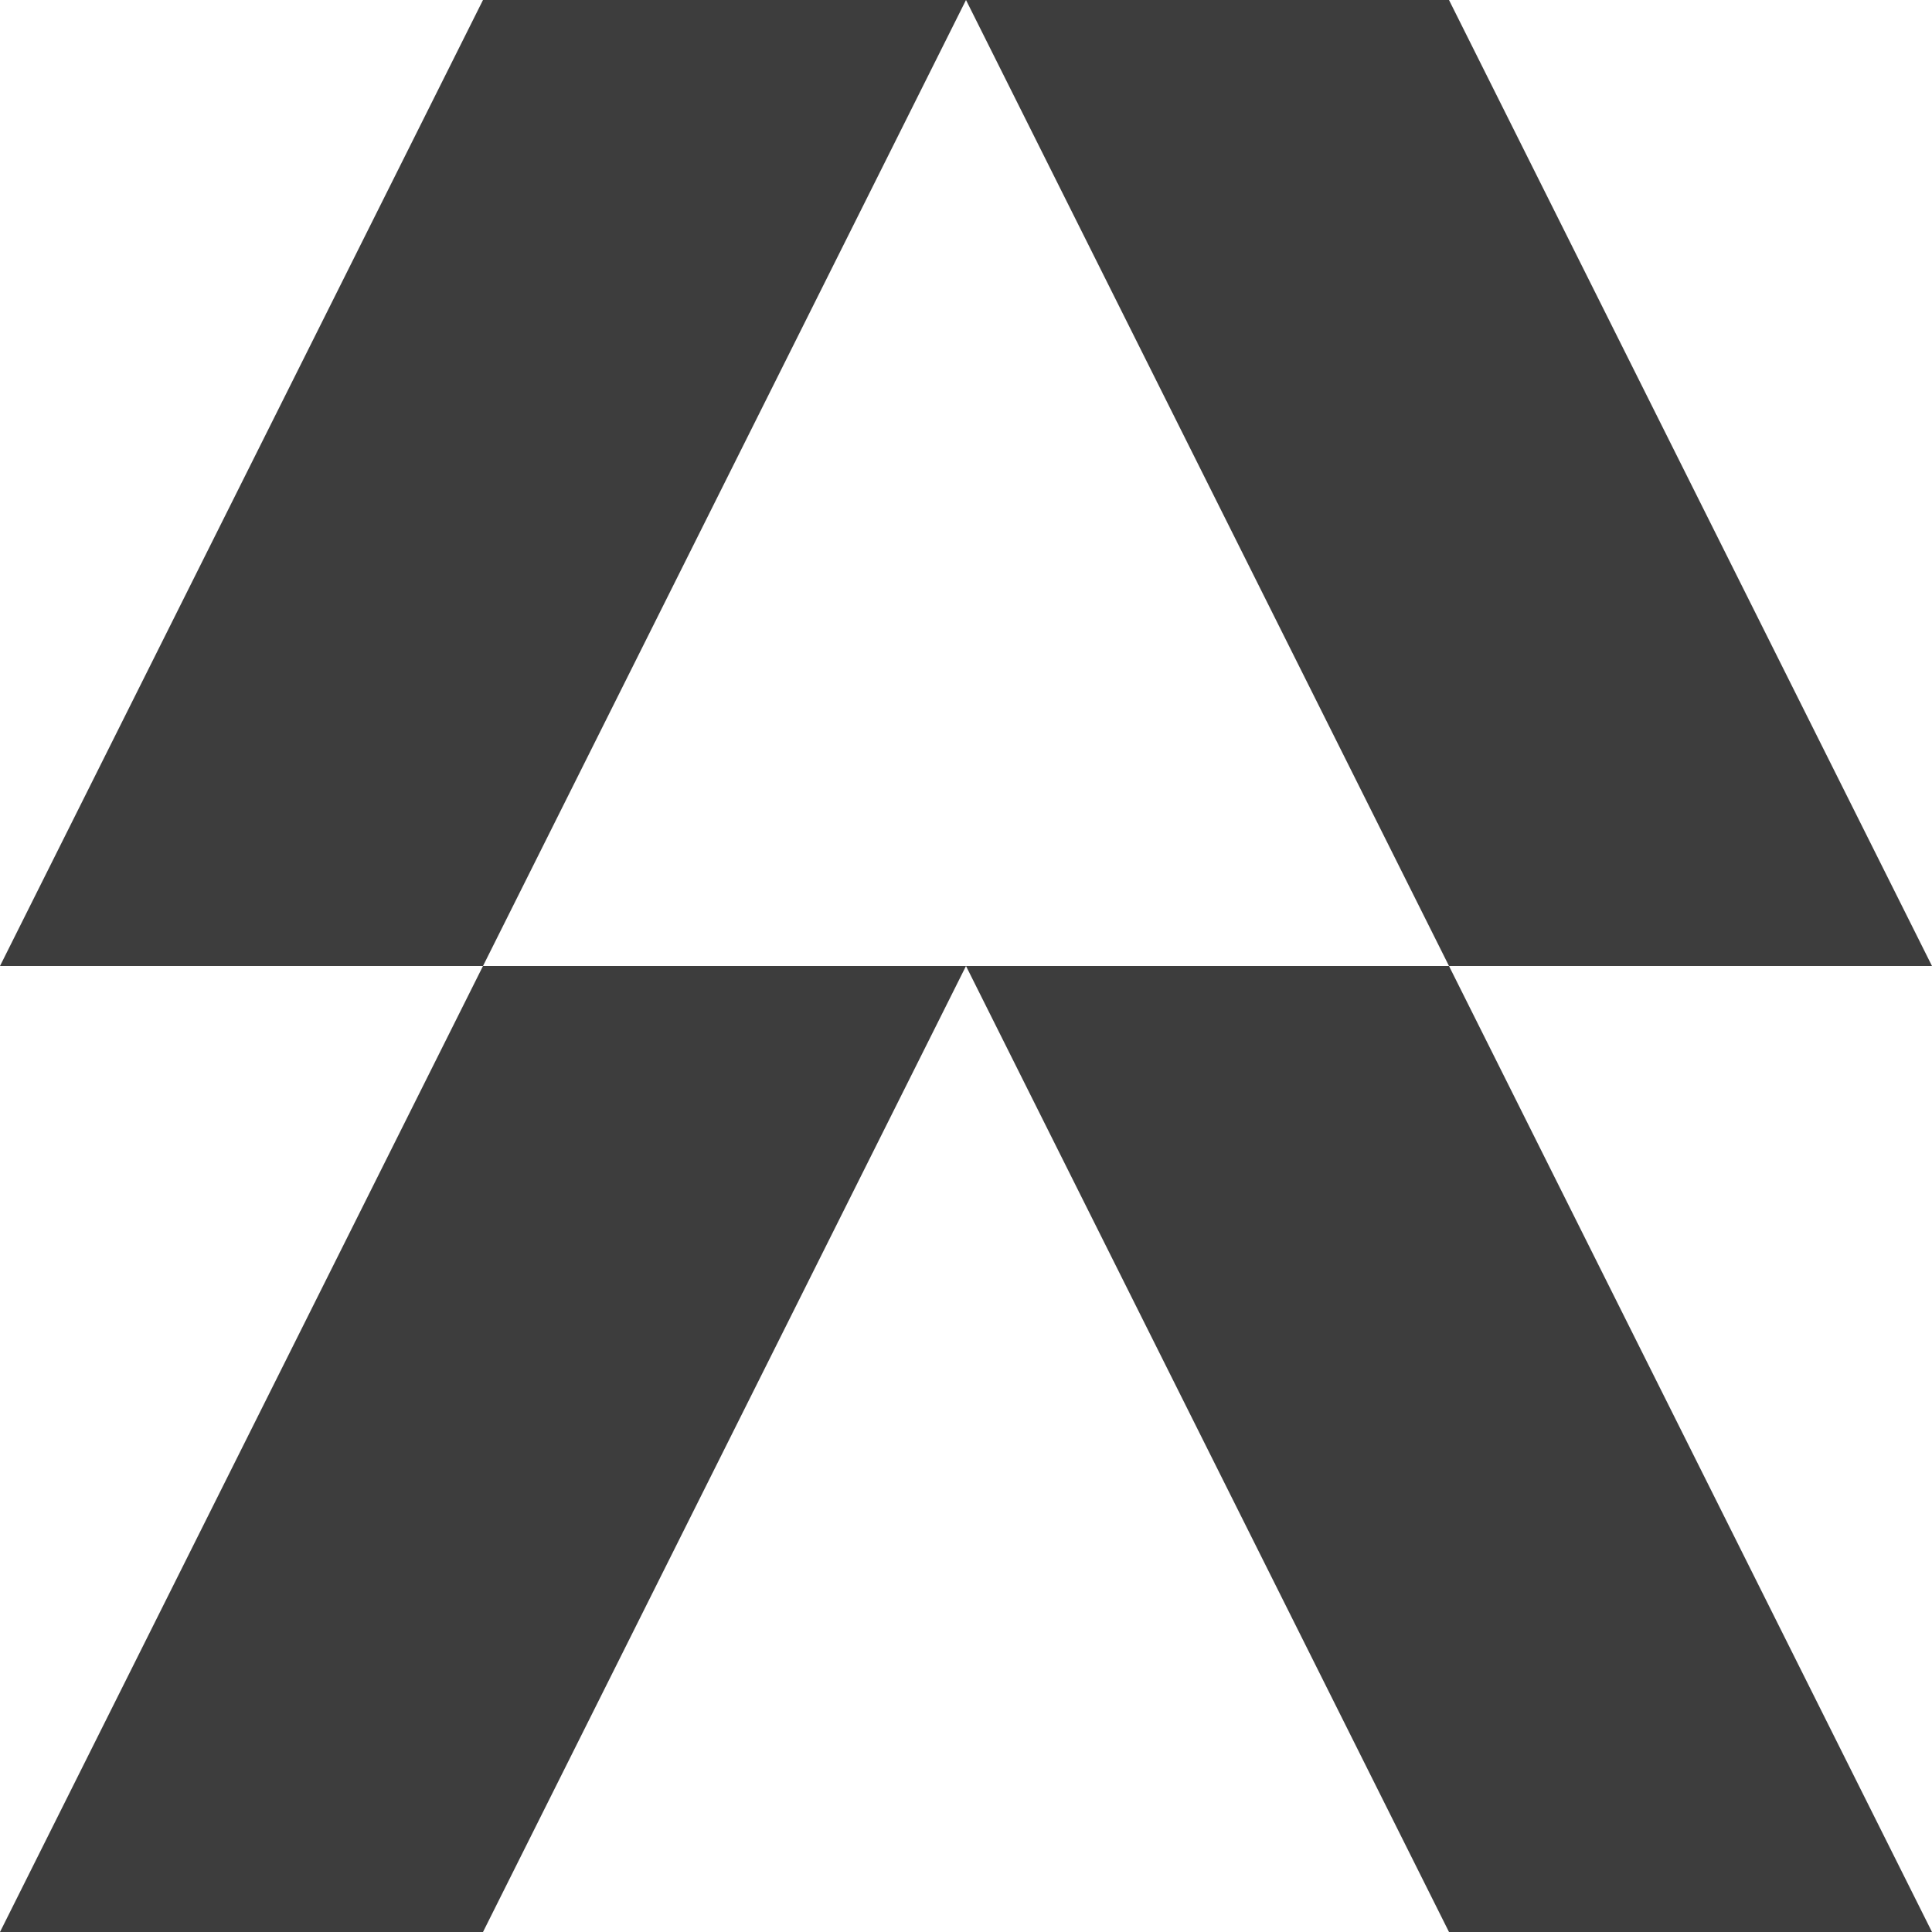
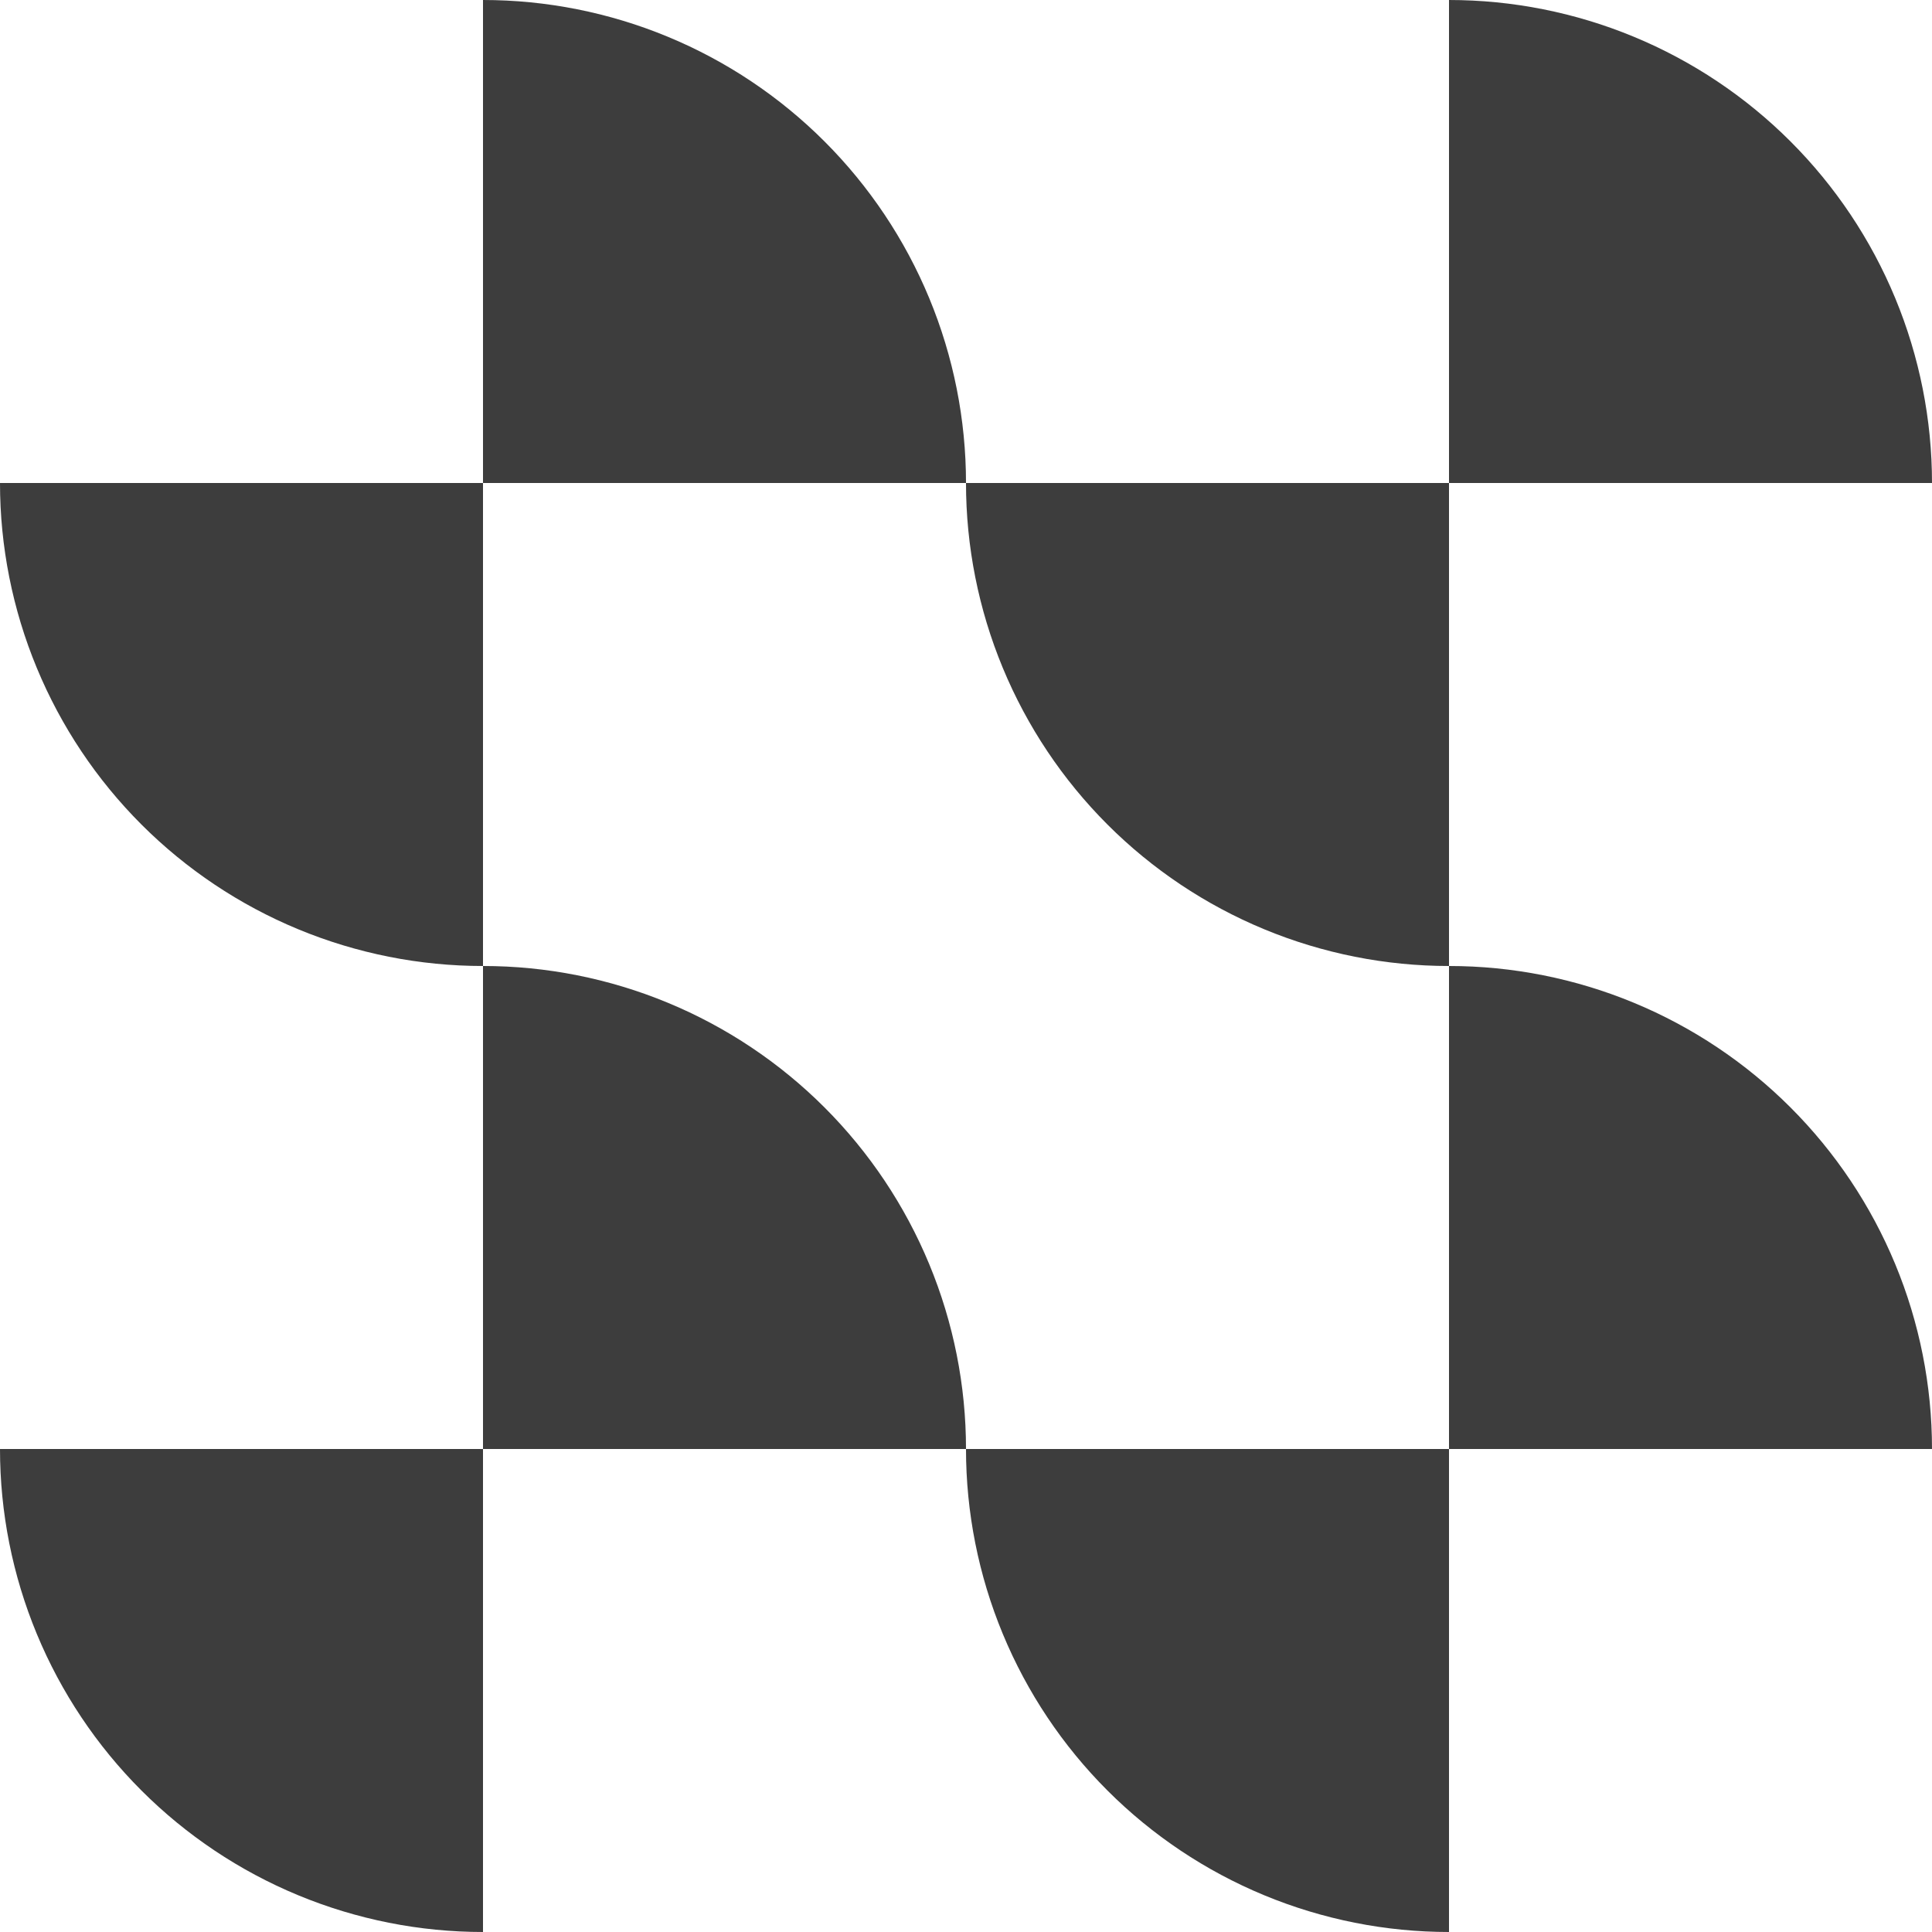
<svg xmlns="http://www.w3.org/2000/svg" width="200" height="200" viewBox="0 0 200 200" fill="none">
-   <path fill-rule="evenodd" clip-rule="evenodd" d="M2.76541e-06 200L50 200L100 100L150 200L200 200L150 100L200 100L150 -6.55671e-06L100 -4.37114e-06L50 -2.18557e-06L-4.37114e-06 100L50 100L2.76541e-06 200ZM50 100L100 100L150 100L100 -4.37114e-06L50 100Z" fill="#3D3D3D" />
+   <path d="M150 100C156.566 100 163.068 101.293 169.134 103.806C175.2 106.318 180.713 110.002 185.355 114.645C189.998 119.287 193.682 124.8 196.194 130.866C198.707 136.932 200 143.434 200 150H150V100Z" fill="#3D3D3D" />
+   <path d="M150 0C156.566 -2.87006e-07 163.068 1.293 169.134 3.806C175.2 6.318 180.713 10.002 185.355 14.645C189.998 19.288 193.682 24.8 196.194 30.866C198.707 36.932 200 43.434 200 50L150 50V0Z" fill="#3D3D3D" />
+   <path d="M150 150V200C143.434 200 136.932 198.707 130.866 196.194C124.8 193.682 119.287 189.998 114.645 185.355C110.002 180.713 106.318 175.2 103.806 169.134C101.293 163.068 100 156.566 100 150H150Z" fill="#3D3D3D" />
+   <path d="M150 50V100C143.434 100 136.932 98.707 130.866 96.194C124.8 93.682 119.287 89.998 114.645 85.356C110.002 80.713 106.318 75.2 103.806 69.134C101.293 63.068 100 56.566 100 50L150 50Z" fill="#3D3D3D" />
+   <path d="M50 100C56.566 100 63.068 101.293 69.134 103.806C75.2 106.318 80.713 110.002 85.356 114.645C89.998 119.287 93.682 124.8 96.194 130.866C98.707 136.932 100 143.434 100 150H50V100Z" fill="#3D3D3D" />
+   <path d="M50 4.37114e-06C56.566 4.08413e-06 63.068 1.293 69.134 3.806C75.2 6.318 80.713 10.002 85.356 14.645C89.998 19.288 93.682 24.8 96.194 30.866C98.707 36.932 100 43.434 100 50H50L50 4.37114e-06Z" fill="#3D3D3D" />
+   <path d="M50 150L50 200C43.434 200 36.932 198.707 30.866 196.194C24.8 193.682 19.288 189.998 14.645 185.355C10.002 180.713 6.318 175.2 3.806 169.134C1.293 163.068 4.94515e-06 156.566 4.37114e-06 150H50Z" fill="#3D3D3D" />
+   <path d="M50 50L50 100C43.434 100 36.932 98.707 30.866 96.194C24.8 93.682 19.288 89.998 14.645 85.356C10.002 80.713 6.318 75.2 3.806 69.134C1.293 63.068 5.74011e-07 56.566 0 50L50 50Z" fill="#3D3D3D" />
</svg>
